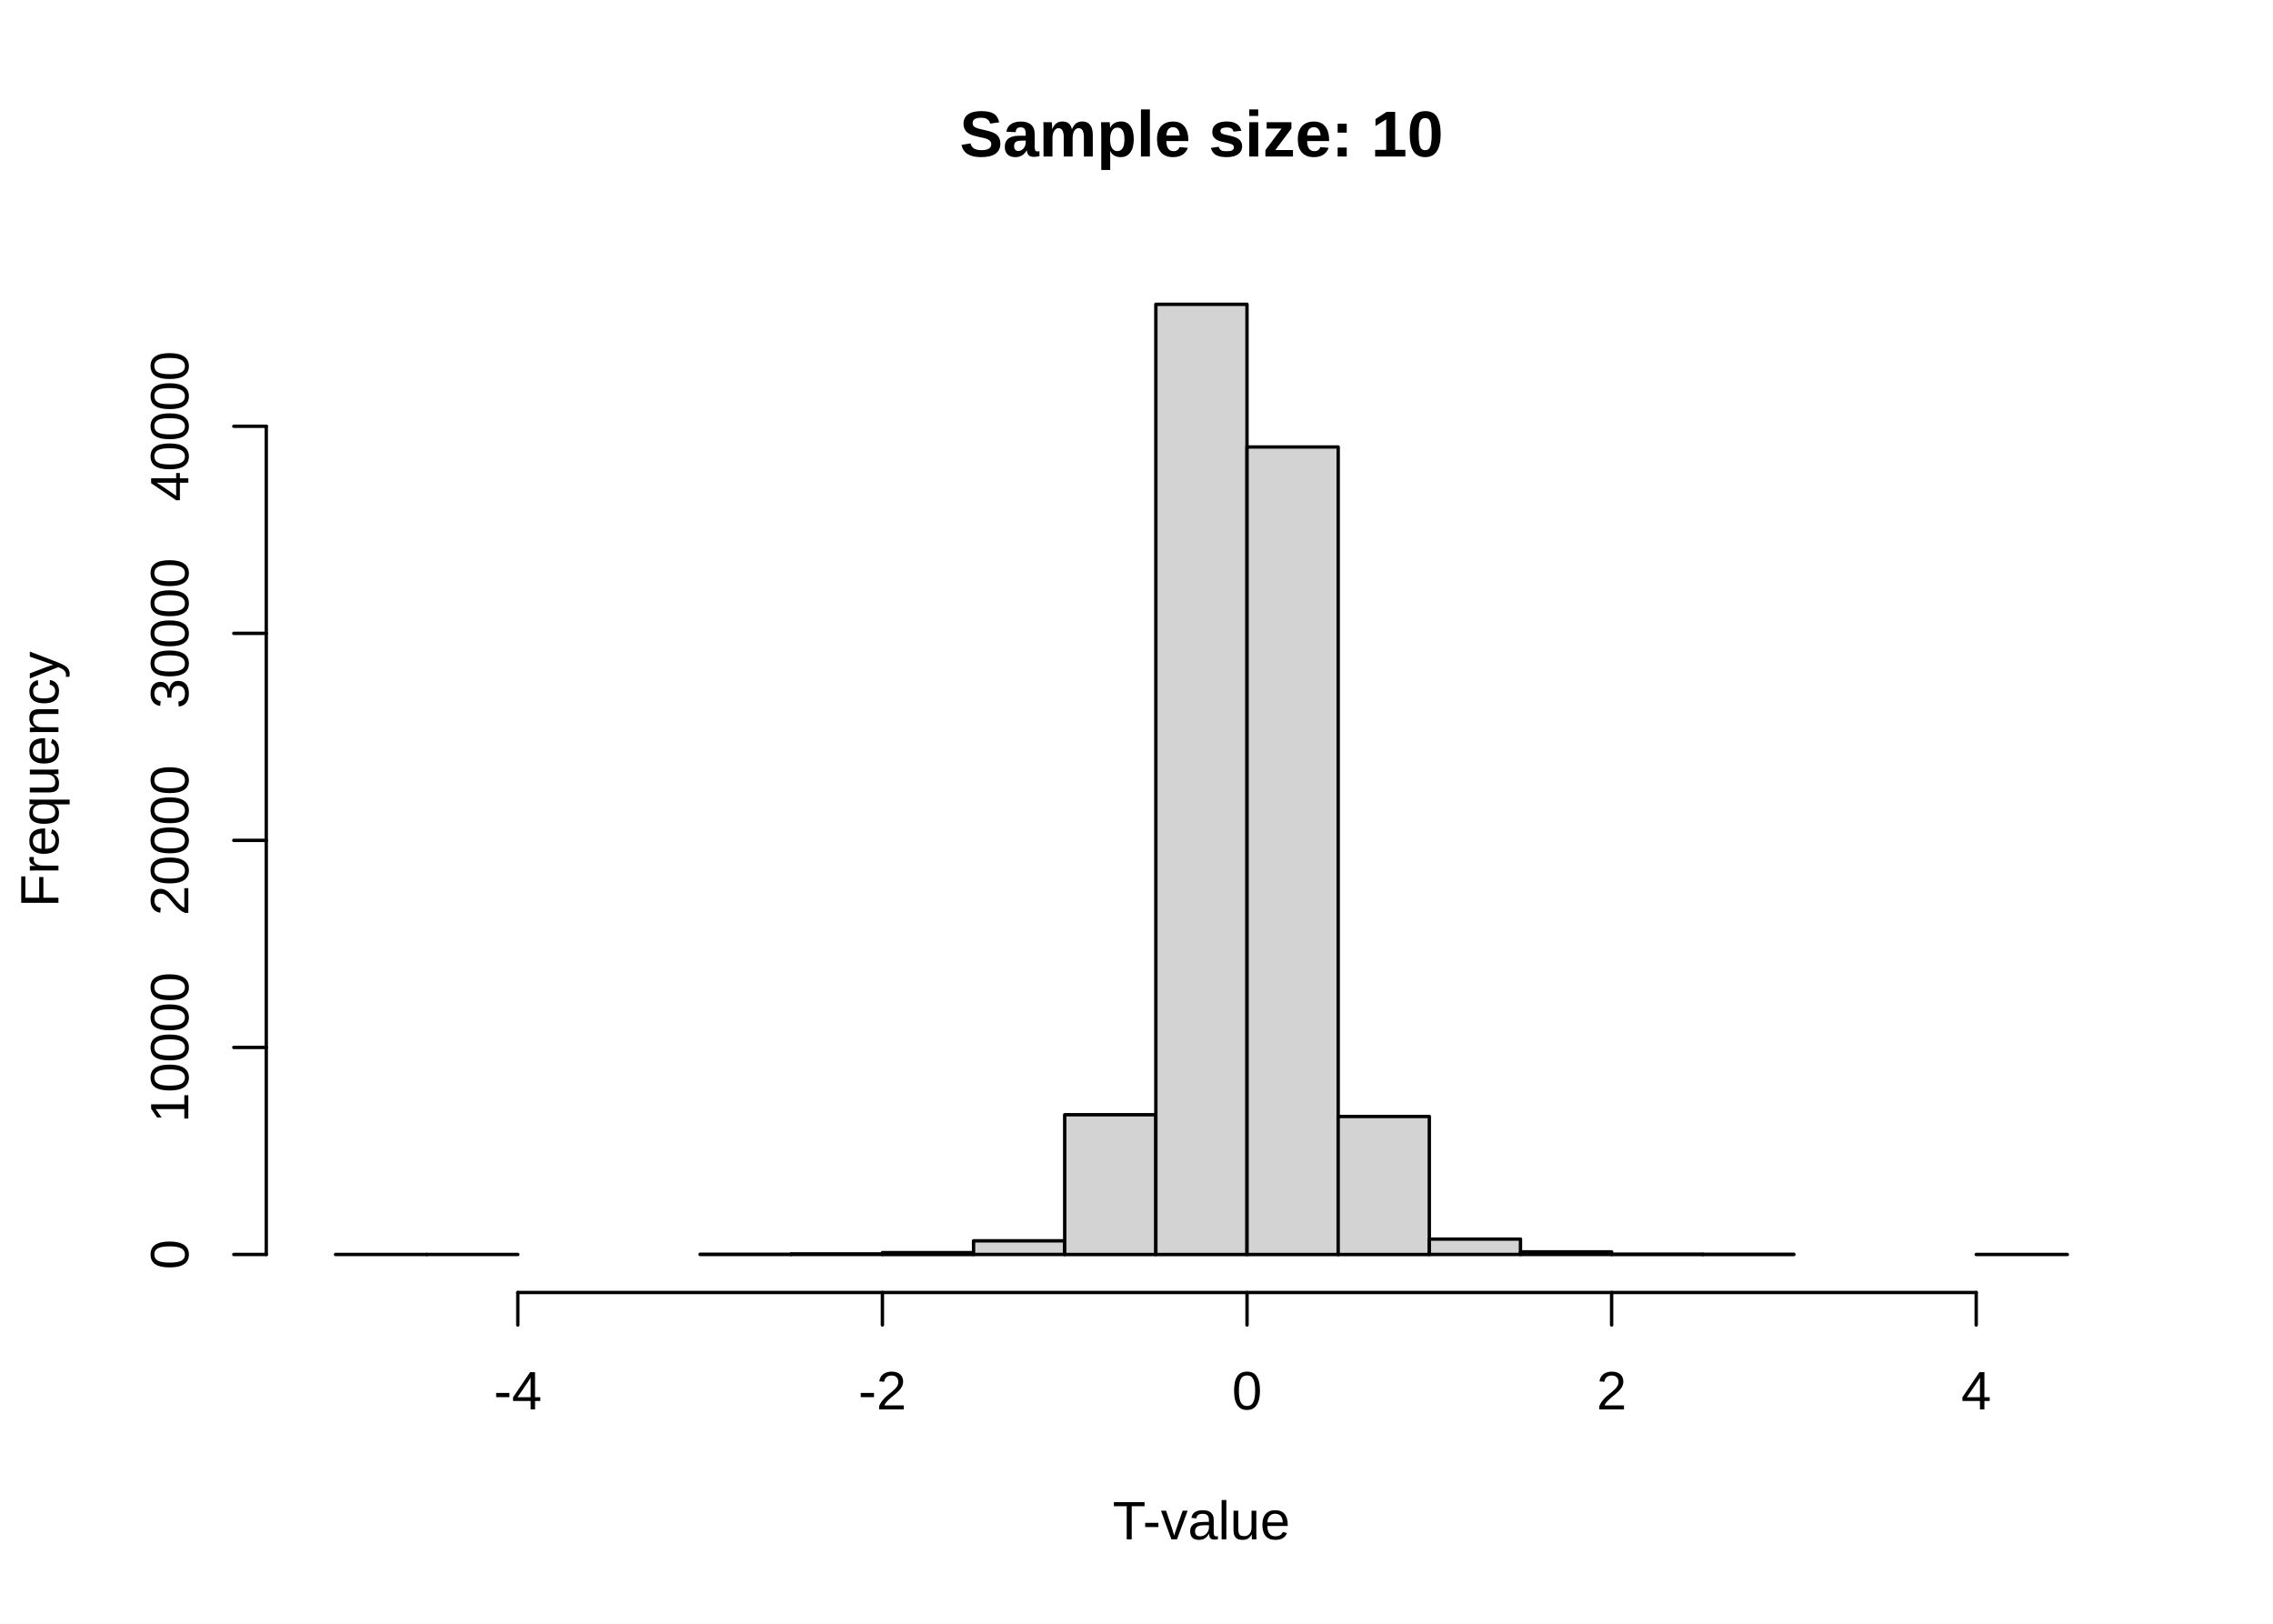
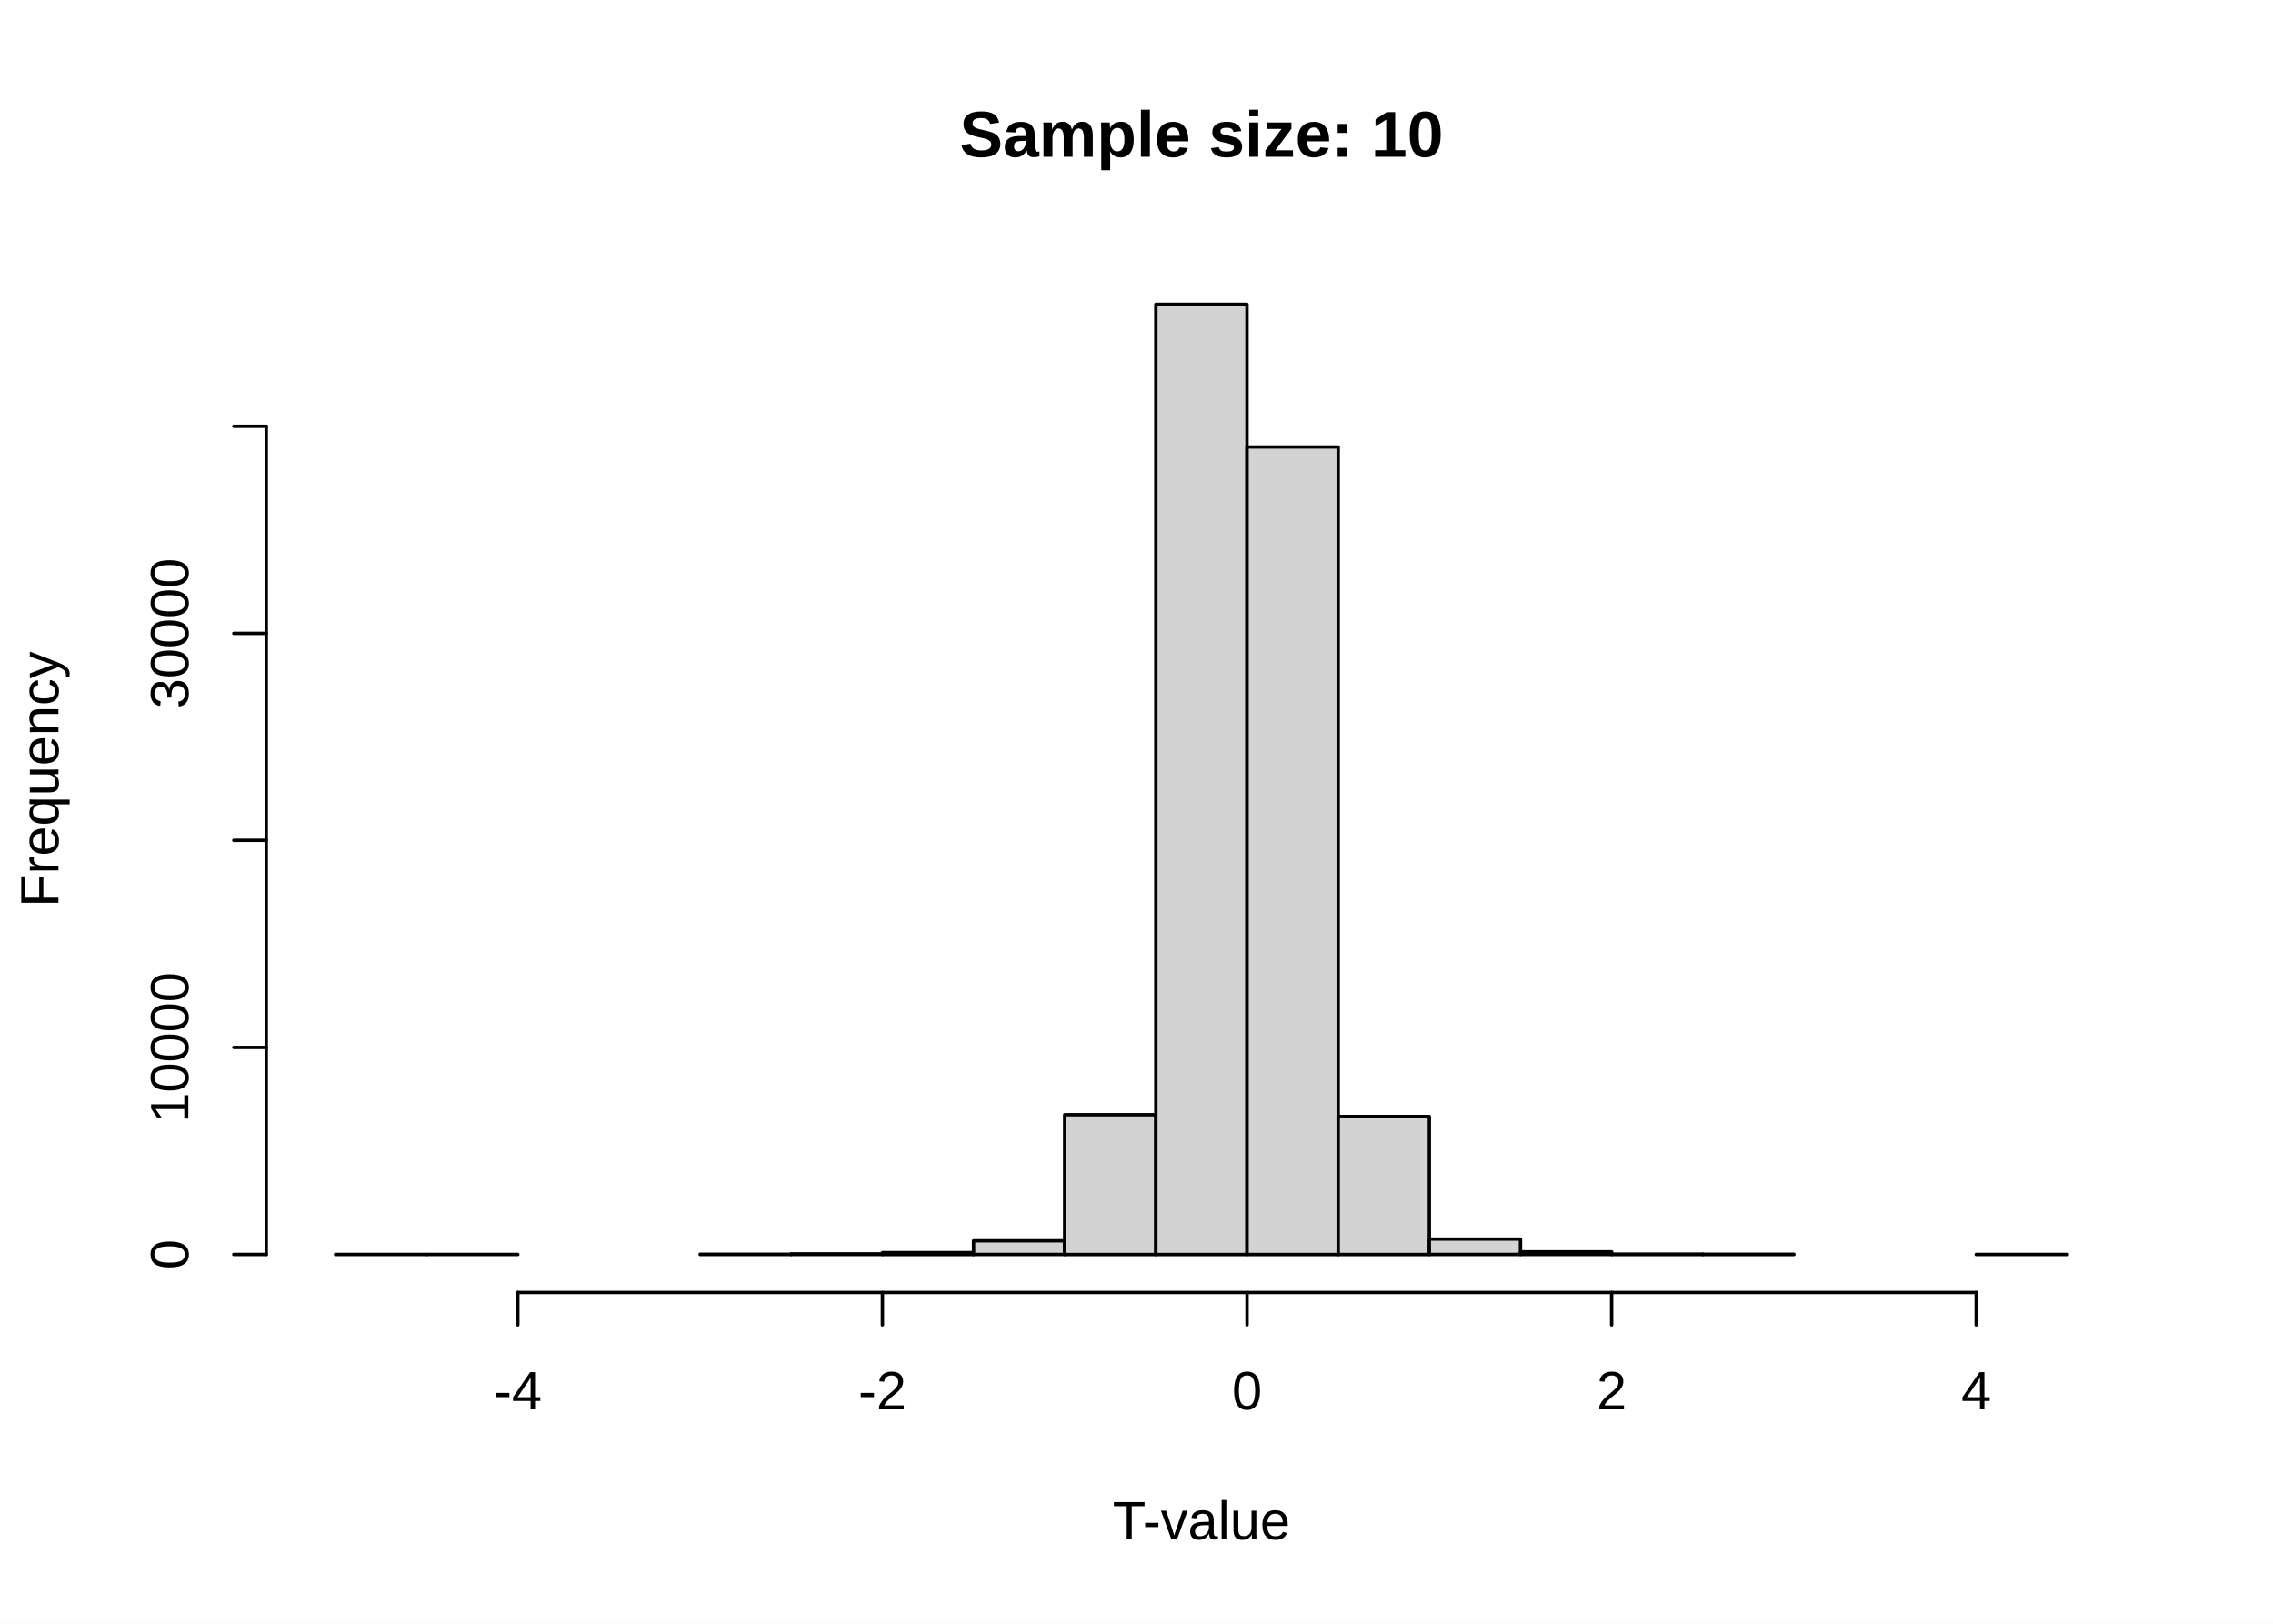
<svg xmlns="http://www.w3.org/2000/svg" class="svglite" width="504.00pt" height="360.00pt" viewBox="0 0 504.00 360.00">
  <defs>
    <style type="text/css">
    .svglite line, .svglite polyline, .svglite polygon, .svglite path, .svglite rect, .svglite circle {
      fill: none;
      stroke: #000000;
      stroke-linecap: round;
      stroke-linejoin: round;
      stroke-miterlimit: 10.00;
    }
    .svglite text {
      white-space: pre;
    }
  </style>
  </defs>
  <rect width="100%" height="100%" style="stroke: none; fill: #FFFFFF;" />
  <defs>
    <clipPath id="cpMC4wMHw1MDQuMDB8MC4wMHwzNjAuMDA=">
      <rect x="0.00" y="0.00" width="504.00" height="360.00" />
    </clipPath>
  </defs>
  <g clip-path="url(#cpMC4wMHw1MDQuMDB8MC4wMHwzNjAuMDA=)">
-     <text x="266.40" y="34.70" text-anchor="middle" style="font-size: 14.40px; font-weight: bold; font-family: &quot;Arial&quot;;" textLength="107.20px" lengthAdjust="spacingAndGlyphs">Sample size: 10</text>
-     <text x="266.40" y="341.28" text-anchor="middle" style="font-size: 12.00px; font-family: &quot;Arial&quot;;" textLength="40.01px" lengthAdjust="spacingAndGlyphs">T-value</text>
-     <text transform="translate(12.96,172.80) rotate(-90)" text-anchor="middle" style="font-size: 12.00px; font-family: &quot;Arial&quot;;" textLength="56.69px" lengthAdjust="spacingAndGlyphs">Frequency</text>
+     <text x="266.40" y="34.77" text-anchor="middle" style="font-size: 14.40px; font-weight: bold; font-family: &quot;Arimo&quot;;" textLength="127.52px" lengthAdjust="spacingAndGlyphs">Sample size: 10</text>
+     <text x="266.40" y="341.28" text-anchor="middle" style="font-size: 12.00px; font-family: &quot;Arimo&quot;;" textLength="43.03px" lengthAdjust="spacingAndGlyphs">T-value</text>
+     <text transform="translate(12.96,172.80) rotate(-90)" text-anchor="middle" style="font-size: 12.00px; font-family: &quot;Arimo&quot;;" textLength="62.02px" lengthAdjust="spacingAndGlyphs">Frequency</text>
    <line x1="114.82" y1="286.56" x2="438.19" y2="286.56" style="stroke-width: 0.75;" />
    <line x1="114.82" y1="286.56" x2="114.82" y2="293.76" style="stroke-width: 0.75;" />
    <line x1="195.66" y1="286.56" x2="195.66" y2="293.76" style="stroke-width: 0.75;" />
    <line x1="276.51" y1="286.56" x2="276.51" y2="293.76" style="stroke-width: 0.75;" />
    <line x1="357.35" y1="286.56" x2="357.35" y2="293.76" style="stroke-width: 0.75;" />
    <line x1="438.19" y1="286.56" x2="438.19" y2="293.76" style="stroke-width: 0.75;" />
-     <text x="114.82" y="312.48" text-anchor="middle" style="font-size: 12.00px; font-family: &quot;Arial&quot;;" textLength="10.67px" lengthAdjust="spacingAndGlyphs">-4</text>
-     <text x="195.66" y="312.48" text-anchor="middle" style="font-size: 12.00px; font-family: &quot;Arial&quot;;" textLength="10.67px" lengthAdjust="spacingAndGlyphs">-2</text>
-     <text x="276.51" y="312.48" text-anchor="middle" style="font-size: 12.00px; font-family: &quot;Arial&quot;;" textLength="6.67px" lengthAdjust="spacingAndGlyphs">0</text>
-     <text x="357.35" y="312.48" text-anchor="middle" style="font-size: 12.00px; font-family: &quot;Arial&quot;;" textLength="6.67px" lengthAdjust="spacingAndGlyphs">2</text>
-     <text x="438.19" y="312.48" text-anchor="middle" style="font-size: 12.00px; font-family: &quot;Arial&quot;;" textLength="6.67px" lengthAdjust="spacingAndGlyphs">4</text>
+     <text x="114.82" y="312.48" text-anchor="middle" style="font-size: 12.00px; font-family: &quot;Arimo&quot;;" textLength="11.97px" lengthAdjust="spacingAndGlyphs">-4</text>
+     <text x="195.66" y="312.48" text-anchor="middle" style="font-size: 12.00px; font-family: &quot;Arimo&quot;;" textLength="11.97px" lengthAdjust="spacingAndGlyphs">-2</text>
+     <text x="276.51" y="312.48" text-anchor="middle" style="font-size: 12.00px; font-family: &quot;Arimo&quot;;" textLength="7.64px" lengthAdjust="spacingAndGlyphs">0</text>
+     <text x="357.35" y="312.48" text-anchor="middle" style="font-size: 12.00px; font-family: &quot;Arimo&quot;;" textLength="7.64px" lengthAdjust="spacingAndGlyphs">2</text>
+     <text x="438.19" y="312.48" text-anchor="middle" style="font-size: 12.00px; font-family: &quot;Arimo&quot;;" textLength="7.64px" lengthAdjust="spacingAndGlyphs">4</text>
    <line x1="59.04" y1="278.13" x2="59.04" y2="94.51" style="stroke-width: 0.75;" />
    <line x1="59.04" y1="278.13" x2="51.84" y2="278.13" style="stroke-width: 0.75;" />
    <line x1="59.04" y1="232.23" x2="51.84" y2="232.23" style="stroke-width: 0.75;" />
    <line x1="59.04" y1="186.32" x2="51.84" y2="186.32" style="stroke-width: 0.75;" />
    <line x1="59.04" y1="140.42" x2="51.84" y2="140.42" style="stroke-width: 0.75;" />
    <line x1="59.04" y1="94.51" x2="51.84" y2="94.51" style="stroke-width: 0.75;" />
-     <text transform="translate(41.76,278.13) rotate(-90)" text-anchor="middle" style="font-size: 12.00px; font-family: &quot;Arial&quot;;" textLength="6.67px" lengthAdjust="spacingAndGlyphs">0</text>
-     <text transform="translate(41.76,232.23) rotate(-90)" text-anchor="middle" style="font-size: 12.00px; font-family: &quot;Arial&quot;;" textLength="33.37px" lengthAdjust="spacingAndGlyphs">10000</text>
-     <text transform="translate(41.76,186.32) rotate(-90)" text-anchor="middle" style="font-size: 12.00px; font-family: &quot;Arial&quot;;" textLength="33.37px" lengthAdjust="spacingAndGlyphs">20000</text>
-     <text transform="translate(41.76,140.42) rotate(-90)" text-anchor="middle" style="font-size: 12.00px; font-family: &quot;Arial&quot;;" textLength="33.37px" lengthAdjust="spacingAndGlyphs">30000</text>
-     <text transform="translate(41.76,94.51) rotate(-90)" text-anchor="middle" style="font-size: 12.00px; font-family: &quot;Arial&quot;;" textLength="33.37px" lengthAdjust="spacingAndGlyphs">40000</text>
+     <text transform="translate(41.76,278.13) rotate(-90)" text-anchor="middle" style="font-size: 12.00px; font-family: &quot;Arimo&quot;;" textLength="7.64px" lengthAdjust="spacingAndGlyphs">0</text>
+     <text transform="translate(41.76,232.23) rotate(-90)" text-anchor="middle" style="font-size: 12.00px; font-family: &quot;Arimo&quot;;" textLength="38.20px" lengthAdjust="spacingAndGlyphs">10000</text>
+     <text transform="translate(41.76,140.42) rotate(-90)" text-anchor="middle" style="font-size: 12.00px; font-family: &quot;Arimo&quot;;" textLength="38.20px" lengthAdjust="spacingAndGlyphs">30000</text>
  </g>
  <defs>
    <clipPath id="cpNTkuMDR8NDczLjc2fDU5LjA0fDI4Ni41Ng==">
      <rect x="59.04" y="59.04" width="414.72" height="227.52" />
    </clipPath>
  </defs>
  <g clip-path="url(#cpNTkuMDR8NDczLjc2fDU5LjA0fDI4Ni41Ng==)">
    <rect x="74.40" y="278.13" width="20.21" height="0.005" style="stroke-width: 0.75; fill: #D3D3D3;" />
    <rect x="94.61" y="278.13" width="20.21" height="0.005" style="stroke-width: 0.75; fill: #D3D3D3;" />
    <rect x="114.82" y="278.13" width="20.21" height="0.00" style="stroke-width: 0.75; fill: #D3D3D3;" />
    <rect x="135.03" y="278.13" width="20.21" height="0.00" style="stroke-width: 0.75; fill: #D3D3D3;" />
    <rect x="155.24" y="278.08" width="20.21" height="0.055" style="stroke-width: 0.75; fill: #D3D3D3;" />
    <rect x="175.45" y="278.00" width="20.21" height="0.13" style="stroke-width: 0.75; fill: #D3D3D3;" />
    <rect x="195.66" y="277.72" width="20.21" height="0.42" style="stroke-width: 0.75; fill: #D3D3D3;" />
    <rect x="215.87" y="275.10" width="20.21" height="3.03" style="stroke-width: 0.75; fill: #D3D3D3;" />
    <rect x="236.08" y="247.15" width="20.21" height="30.99" style="stroke-width: 0.75; fill: #D3D3D3;" />
    <rect x="256.29" y="67.47" width="20.21" height="210.67" style="stroke-width: 0.75; fill: #D3D3D3;" />
    <rect x="276.51" y="99.10" width="20.21" height="179.04" style="stroke-width: 0.75; fill: #D3D3D3;" />
    <rect x="296.72" y="247.54" width="20.21" height="30.60" style="stroke-width: 0.75; fill: #D3D3D3;" />
    <rect x="316.93" y="274.72" width="20.21" height="3.41" style="stroke-width: 0.75; fill: #D3D3D3;" />
    <rect x="337.14" y="277.55" width="20.21" height="0.58" style="stroke-width: 0.75; fill: #D3D3D3;" />
    <rect x="357.35" y="278.06" width="20.21" height="0.078" style="stroke-width: 0.75; fill: #D3D3D3;" />
    <rect x="377.56" y="278.09" width="20.21" height="0.046" style="stroke-width: 0.75; fill: #D3D3D3;" />
    <rect x="397.77" y="278.13" width="20.21" height="0.00" style="stroke-width: 0.75; fill: #D3D3D3;" />
    <rect x="417.98" y="278.13" width="20.21" height="0.00" style="stroke-width: 0.75; fill: #D3D3D3;" />
    <rect x="438.19" y="278.13" width="20.21" height="0.005" style="stroke-width: 0.75; fill: #D3D3D3;" />
  </g>
</svg>
